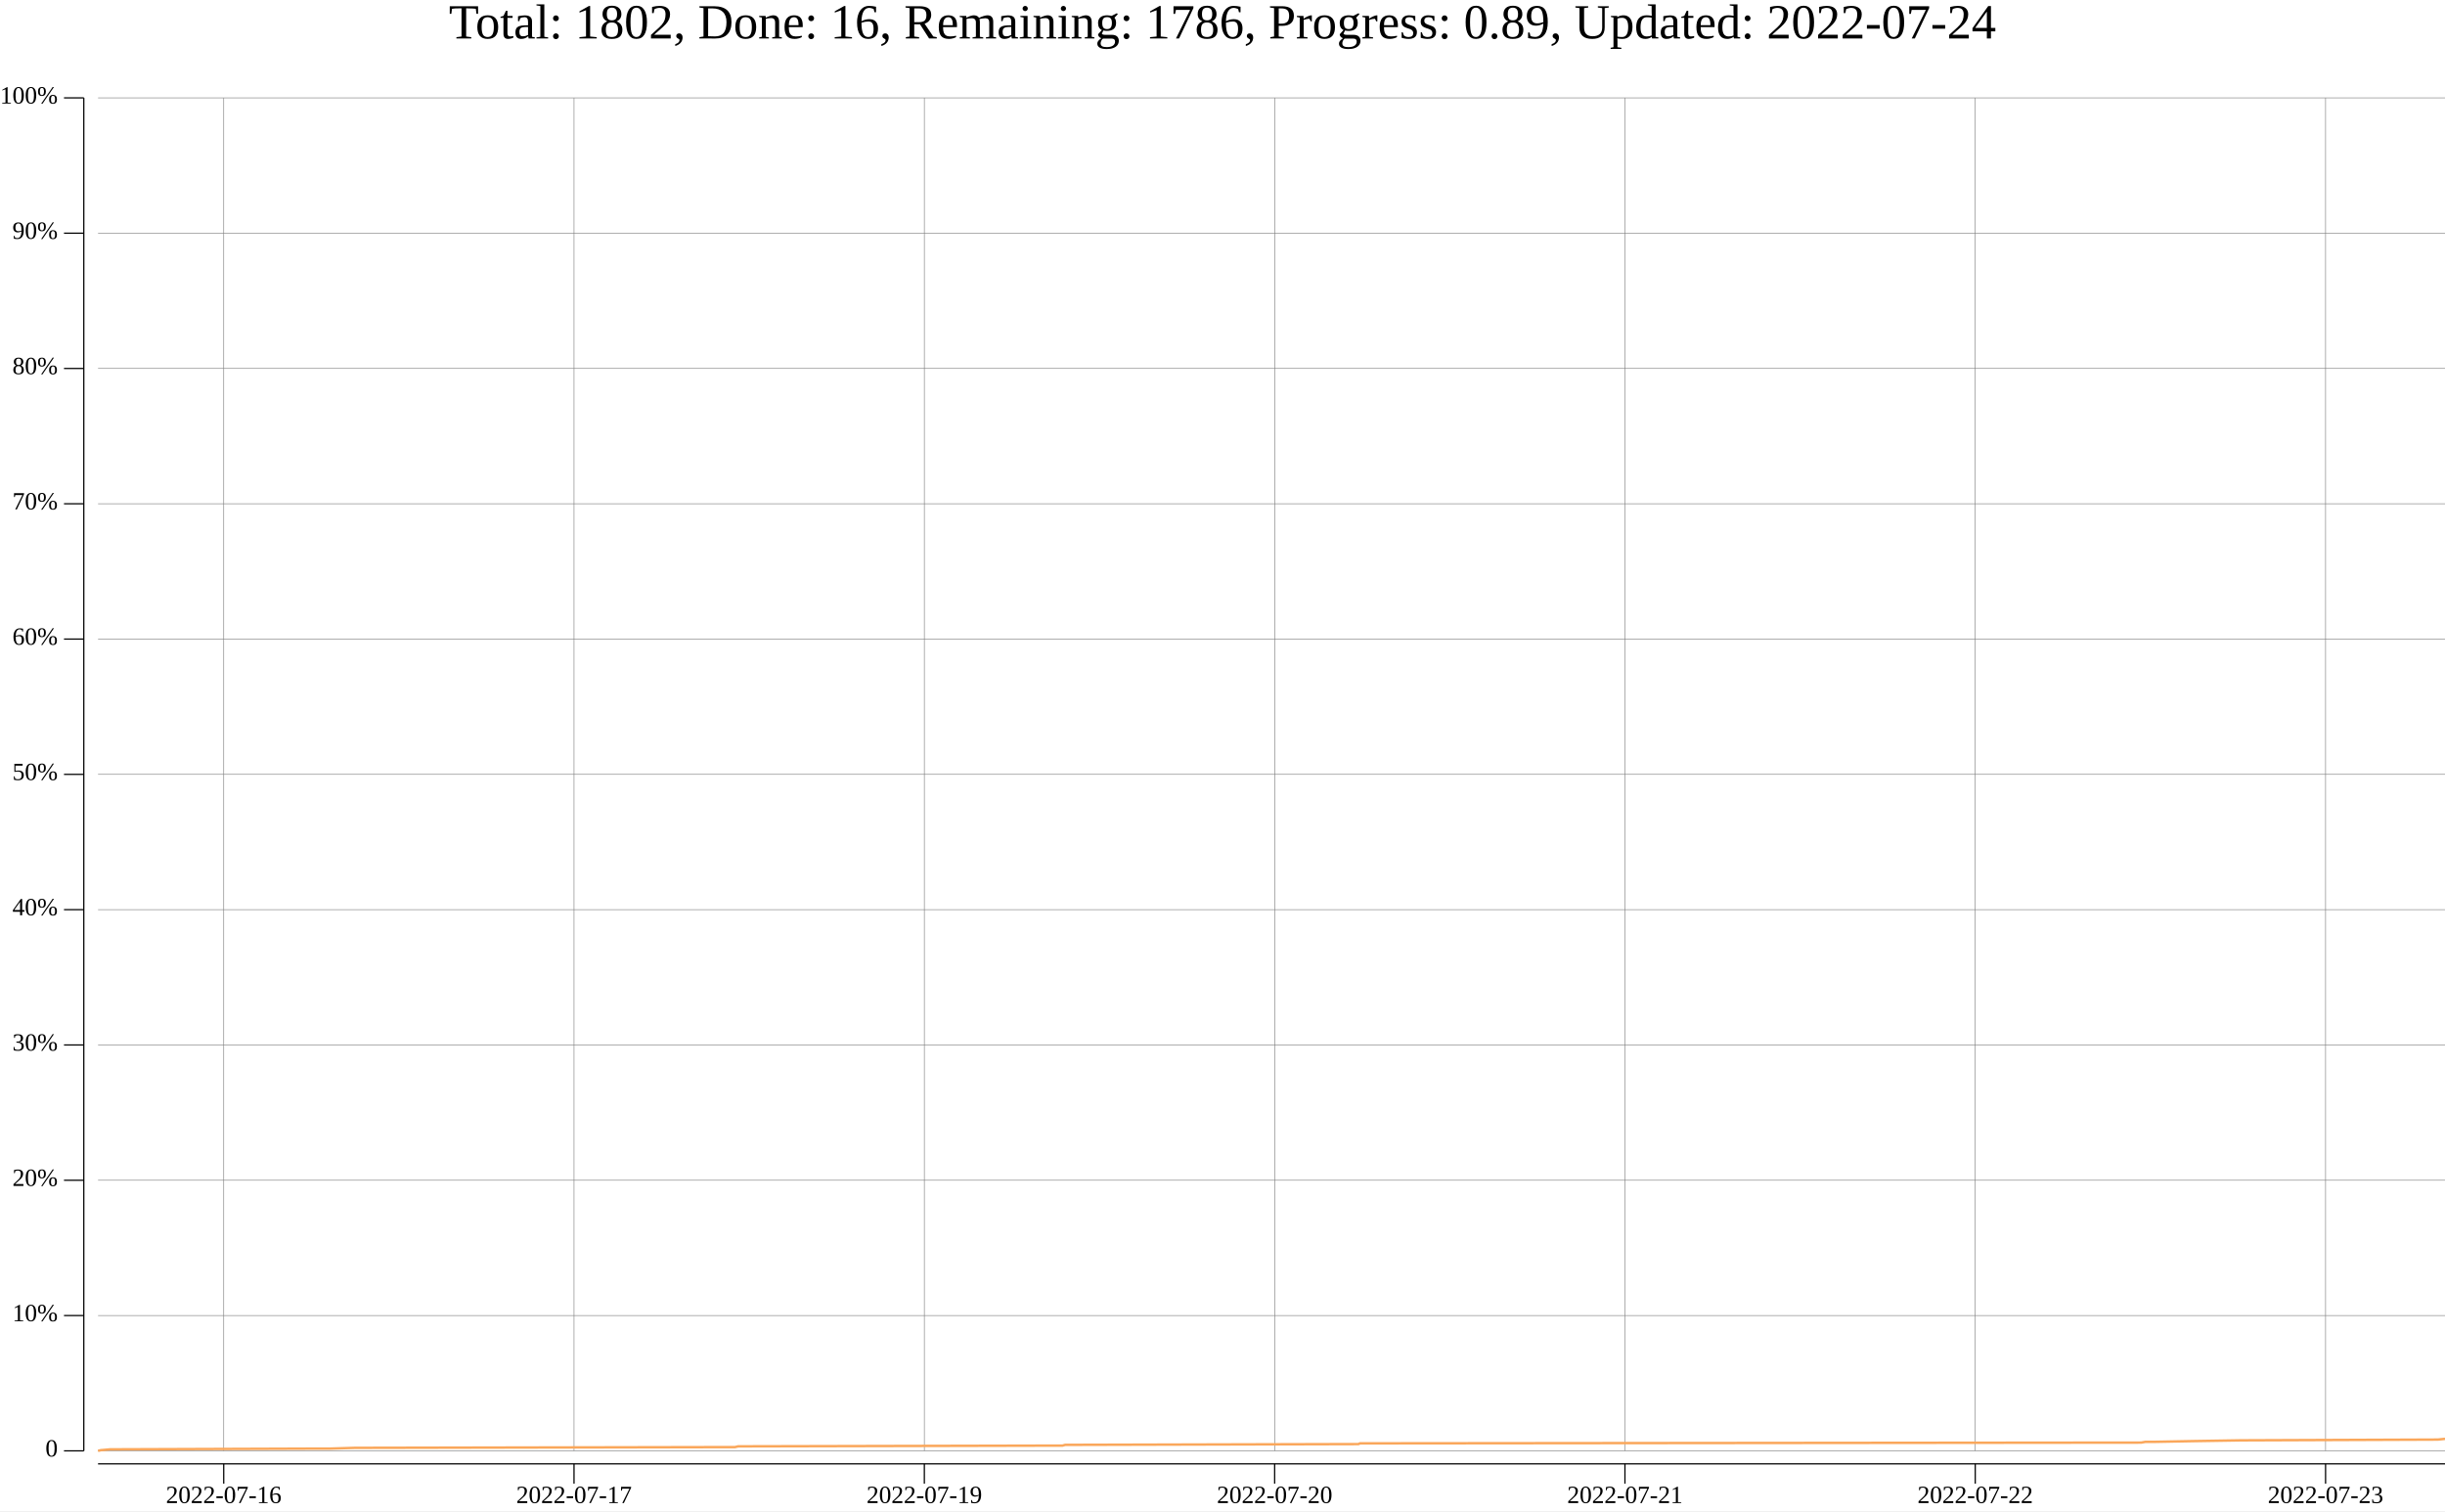
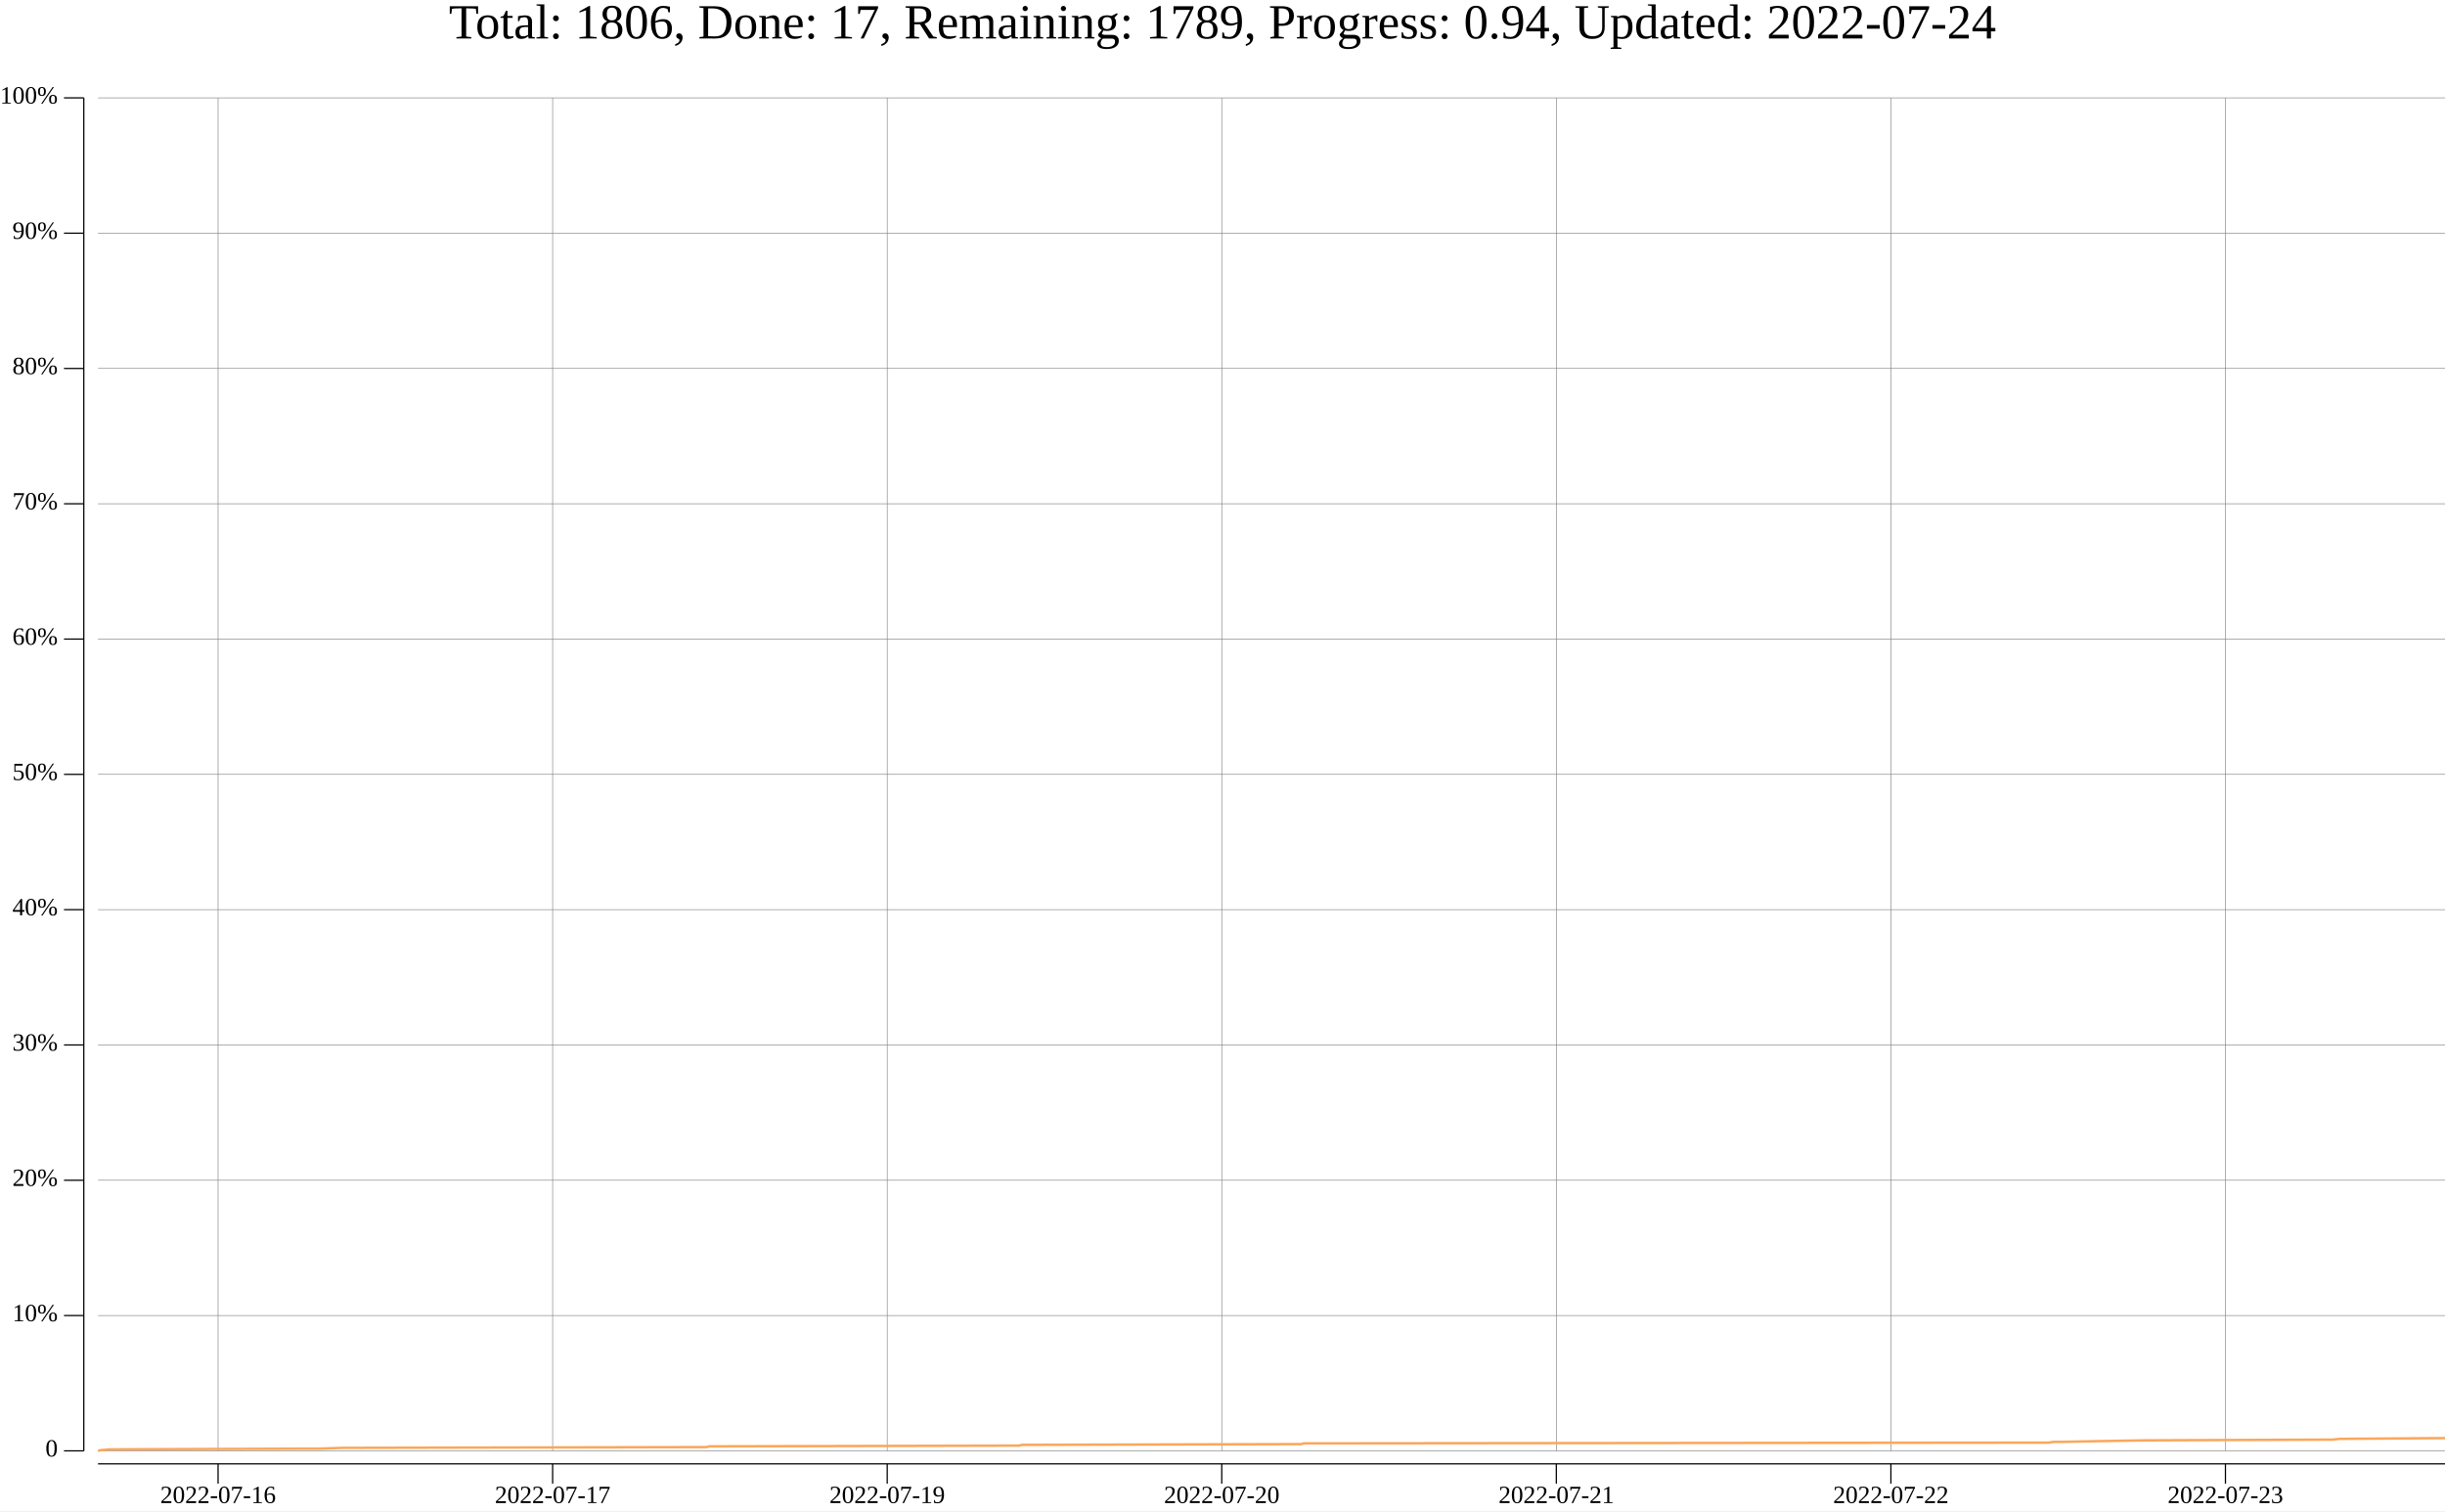
<svg xmlns="http://www.w3.org/2000/svg" width="987pt" height="610pt" viewBox="0 0 987 610">
  <g transform="scale(1, -1) translate(0, -610)">
    <path d="M0,0L987,0L987,610L0,610Z" style="fill:#FFFFFF" />
-     <text x="181.2" y="-594.48" transform="scale(1, -1)" style="font-family:Liberation Serif;font-variant:normal;font-weight:normal;font-style:normal;font-size:19.84px">Total: 1802, Done: 16, Remaining: 1786, Progress: 0.89, Updated: 2022-07-24</text>
-     <text x="66.982" y="-3.252" transform="scale(1, -1)" style="font-family:Liberation Serif;font-variant:normal;font-weight:normal;font-style:normal;font-size:10px">2022-07-16</text>
-     <text x="349.81" y="-3.252" transform="scale(1, -1)" style="font-family:Liberation Serif;font-variant:normal;font-weight:normal;font-style:normal;font-size:10px">2022-07-19</text>
-     <text x="632.63" y="-3.252" transform="scale(1, -1)" style="font-family:Liberation Serif;font-variant:normal;font-weight:normal;font-style:normal;font-size:10px">2022-07-21</text>
-     <text x="915.46" y="-3.252" transform="scale(1, -1)" style="font-family:Liberation Serif;font-variant:normal;font-weight:normal;font-style:normal;font-size:10px">2022-07-23</text>
-     <text x="208.39" y="-3.252" transform="scale(1, -1)" style="font-family:Liberation Serif;font-variant:normal;font-weight:normal;font-style:normal;font-size:10px">2022-07-17</text>
-     <text x="491.22" y="-3.252" transform="scale(1, -1)" style="font-family:Liberation Serif;font-variant:normal;font-weight:normal;font-style:normal;font-size:10px">2022-07-20</text>
-     <text x="774.04" y="-3.252" transform="scale(1, -1)" style="font-family:Liberation Serif;font-variant:normal;font-weight:normal;font-style:normal;font-size:10px">2022-07-22</text>
-     <path d="M90.312,11.074L90.312,19.074" style="fill:none;stroke:#000000;stroke-width:0.5" />
-     <path d="M373.14,11.074L373.14,19.074" style="fill:none;stroke:#000000;stroke-width:0.5" />
-     <path d="M655.96,11.074L655.96,19.074" style="fill:none;stroke:#000000;stroke-width:0.5" />
-     <path d="M938.79,11.074L938.79,19.074" style="fill:none;stroke:#000000;stroke-width:0.5" />
-     <path d="M231.72,11.074L231.72,19.074" style="fill:none;stroke:#000000;stroke-width:0.5" />
-     <path d="M514.55,11.074L514.55,19.074" style="fill:none;stroke:#000000;stroke-width:0.5" />
-     <path d="M797.37,11.074L797.37,19.074" style="fill:none;stroke:#000000;stroke-width:0.5" />
+     <text x="181.2" y="-594.48" transform="scale(1, -1)" style="font-family:Liberation Serif;font-variant:normal;font-weight:normal;font-style:normal;font-size:19.84px">Total: 1806, Done: 17, Remaining: 1789, Progress: 0.94, Updated: 2022-07-24</text>
+     <text x="64.702" y="-3.252" transform="scale(1, -1)" style="font-family:Liberation Serif;font-variant:normal;font-weight:normal;font-style:normal;font-size:10px">2022-07-16</text>
+     <text x="334.82" y="-3.252" transform="scale(1, -1)" style="font-family:Liberation Serif;font-variant:normal;font-weight:normal;font-style:normal;font-size:10px">2022-07-19</text>
+     <text x="604.93" y="-3.252" transform="scale(1, -1)" style="font-family:Liberation Serif;font-variant:normal;font-weight:normal;font-style:normal;font-size:10px">2022-07-21</text>
+     <text x="875.04" y="-3.252" transform="scale(1, -1)" style="font-family:Liberation Serif;font-variant:normal;font-weight:normal;font-style:normal;font-size:10px">2022-07-23</text>
+     <text x="199.76" y="-3.252" transform="scale(1, -1)" style="font-family:Liberation Serif;font-variant:normal;font-weight:normal;font-style:normal;font-size:10px">2022-07-17</text>
+     <text x="469.87" y="-3.252" transform="scale(1, -1)" style="font-family:Liberation Serif;font-variant:normal;font-weight:normal;font-style:normal;font-size:10px">2022-07-20</text>
+     <text x="739.99" y="-3.252" transform="scale(1, -1)" style="font-family:Liberation Serif;font-variant:normal;font-weight:normal;font-style:normal;font-size:10px">2022-07-22</text>
+     <path d="M88.032,11.074L88.032,19.074" style="fill:none;stroke:#000000;stroke-width:0.5" />
+     <path d="M358.15,11.074L358.15,19.074" style="fill:none;stroke:#000000;stroke-width:0.5" />
+     <path d="M628.26,11.074L628.26,19.074" style="fill:none;stroke:#000000;stroke-width:0.5" />
+     <path d="M898.37,11.074L898.37,19.074" style="fill:none;stroke:#000000;stroke-width:0.5" />
+     <path d="M223.09,11.074L223.09,19.074" style="fill:none;stroke:#000000;stroke-width:0.5" />
+     <path d="M493.2,11.074L493.2,19.074" style="fill:none;stroke:#000000;stroke-width:0.5" />
+     <path d="M763.32,11.074L763.32,19.074" style="fill:none;stroke:#000000;stroke-width:0.5" />
    <path d="M39.58,19.074L987,19.074" style="fill:none;stroke:#000000;stroke-width:0.5" />
    <text x="18.33" y="-22.039" transform="scale(1, -1)" style="font-family:Liberation Serif;font-variant:normal;font-weight:normal;font-style:normal;font-size:10px">0</text>
    <text x="5" y="-295.12" transform="scale(1, -1)" style="font-family:Liberation Serif;font-variant:normal;font-weight:normal;font-style:normal;font-size:10px">50%</text>
    <text x="0" y="-568.21" transform="scale(1, -1)" style="font-family:Liberation Serif;font-variant:normal;font-weight:normal;font-style:normal;font-size:10px">100%</text>
    <text x="5" y="-76.656" transform="scale(1, -1)" style="font-family:Liberation Serif;font-variant:normal;font-weight:normal;font-style:normal;font-size:10px">10%</text>
    <text x="5" y="-131.27" transform="scale(1, -1)" style="font-family:Liberation Serif;font-variant:normal;font-weight:normal;font-style:normal;font-size:10px">20%</text>
    <text x="5" y="-185.89" transform="scale(1, -1)" style="font-family:Liberation Serif;font-variant:normal;font-weight:normal;font-style:normal;font-size:10px">30%</text>
    <text x="5" y="-240.51" transform="scale(1, -1)" style="font-family:Liberation Serif;font-variant:normal;font-weight:normal;font-style:normal;font-size:10px">40%</text>
    <text x="5" y="-349.74" transform="scale(1, -1)" style="font-family:Liberation Serif;font-variant:normal;font-weight:normal;font-style:normal;font-size:10px">60%</text>
    <text x="5" y="-404.36" transform="scale(1, -1)" style="font-family:Liberation Serif;font-variant:normal;font-weight:normal;font-style:normal;font-size:10px">70%</text>
    <text x="5" y="-458.97" transform="scale(1, -1)" style="font-family:Liberation Serif;font-variant:normal;font-weight:normal;font-style:normal;font-size:10px">80%</text>
    <text x="5" y="-513.59" transform="scale(1, -1)" style="font-family:Liberation Serif;font-variant:normal;font-weight:normal;font-style:normal;font-size:10px">90%</text>
    <path d="M25.83,24.324L33.83,24.324" style="fill:none;stroke:#000000;stroke-width:0.5" />
    <path d="M25.83,297.41L33.83,297.41" style="fill:none;stroke:#000000;stroke-width:0.5" />
    <path d="M25.83,570.49L33.83,570.49" style="fill:none;stroke:#000000;stroke-width:0.5" />
    <path d="M25.83,78.941L33.83,78.941" style="fill:none;stroke:#000000;stroke-width:0.5" />
    <path d="M25.83,133.56L33.83,133.56" style="fill:none;stroke:#000000;stroke-width:0.5" />
    <path d="M25.83,188.17L33.83,188.17" style="fill:none;stroke:#000000;stroke-width:0.5" />
    <path d="M25.83,242.79L33.83,242.79" style="fill:none;stroke:#000000;stroke-width:0.5" />
    <path d="M25.83,352.02L33.83,352.02" style="fill:none;stroke:#000000;stroke-width:0.5" />
    <path d="M25.83,406.64L33.83,406.64" style="fill:none;stroke:#000000;stroke-width:0.5" />
    <path d="M25.83,461.26L33.83,461.26" style="fill:none;stroke:#000000;stroke-width:0.5" />
    <path d="M25.83,515.87L33.83,515.87" style="fill:none;stroke:#000000;stroke-width:0.5" />
    <path d="M33.83,24.324L33.83,570.49" style="fill:none;stroke:#000000;stroke-width:0.5" />
-     <path d="M90.312,24.324L90.312,570.49" style="fill:none;stroke:#808080;stroke-width:0.25" />
-     <path d="M373.14,24.324L373.14,570.49" style="fill:none;stroke:#808080;stroke-width:0.25" />
-     <path d="M655.96,24.324L655.96,570.49" style="fill:none;stroke:#808080;stroke-width:0.25" />
-     <path d="M938.79,24.324L938.79,570.49" style="fill:none;stroke:#808080;stroke-width:0.25" />
-     <path d="M231.72,24.324L231.72,570.49" style="fill:none;stroke:#808080;stroke-width:0.25" />
-     <path d="M514.55,24.324L514.55,570.49" style="fill:none;stroke:#808080;stroke-width:0.25" />
-     <path d="M797.37,24.324L797.37,570.49" style="fill:none;stroke:#808080;stroke-width:0.25" />
+     <path d="M88.032,24.324L88.032,570.49" style="fill:none;stroke:#808080;stroke-width:0.25" />
+     <path d="M358.15,24.324L358.15,570.49" style="fill:none;stroke:#808080;stroke-width:0.25" />
+     <path d="M628.26,24.324L628.26,570.49" style="fill:none;stroke:#808080;stroke-width:0.25" />
+     <path d="M898.37,24.324L898.37,570.49" style="fill:none;stroke:#808080;stroke-width:0.25" />
+     <path d="M223.09,24.324L223.09,570.49" style="fill:none;stroke:#808080;stroke-width:0.25" />
+     <path d="M493.2,24.324L493.2,570.49" style="fill:none;stroke:#808080;stroke-width:0.25" />
+     <path d="M763.32,24.324L763.32,570.49" style="fill:none;stroke:#808080;stroke-width:0.25" />
    <path d="M39.58,24.324L987,24.324" style="fill:none;stroke:#808080;stroke-width:0.25" />
    <path d="M39.58,297.41L987,297.41" style="fill:none;stroke:#808080;stroke-width:0.25" />
    <path d="M39.58,570.49L987,570.49" style="fill:none;stroke:#808080;stroke-width:0.25" />
    <path d="M39.58,78.941L987,78.941" style="fill:none;stroke:#808080;stroke-width:0.25" />
    <path d="M39.58,133.56L987,133.56" style="fill:none;stroke:#808080;stroke-width:0.25" />
    <path d="M39.58,188.17L987,188.17" style="fill:none;stroke:#808080;stroke-width:0.25" />
    <path d="M39.58,242.79L987,242.79" style="fill:none;stroke:#808080;stroke-width:0.25" />
    <path d="M39.58,352.02L987,352.02" style="fill:none;stroke:#808080;stroke-width:0.25" />
    <path d="M39.58,406.64L987,406.64" style="fill:none;stroke:#808080;stroke-width:0.25" />
    <path d="M39.58,461.26L987,461.26" style="fill:none;stroke:#808080;stroke-width:0.25" />
    <path d="M39.58,515.87L987,515.87" style="fill:none;stroke:#808080;stroke-width:0.25" />
-     <path d="M39.58,24.324L40.866,24.627L41.13,24.627L44.49,24.93L130.19,25.233L133.41,25.233L143.24,25.537L296.72,25.84L298,26.143L428.94,26.446L430.01,26.749L432.29,26.749L546.66,27.052L548.36,27.052L549.01,27.355L552.75,27.355L864.37,27.658L866.04,27.961L869.73,27.961L885.84,28.264L904.86,28.567L983.41,28.871L984.08,28.871L987,29.174" style="fill:none;stroke:#FAA75B" />
+     <path d="M39.58,24.324L40.808,24.627L41.06,24.627L44.269,24.929L126.12,25.231L129.19,25.231L138.58,25.534L285.17,25.836L286.38,26.139L411.44,26.441L412.46,26.744L414.64,26.744L523.87,27.046L525.49,27.046L526.12,27.348L529.69,27.348L827.3,27.651L828.9,27.953L832.42,27.953L847.8,28.256L865.97,28.558L940.99,28.86L941.63,28.86L944.42,29.163L987,29.465" style="fill:none;stroke:#FAA75B" />
  </g>
</svg>
